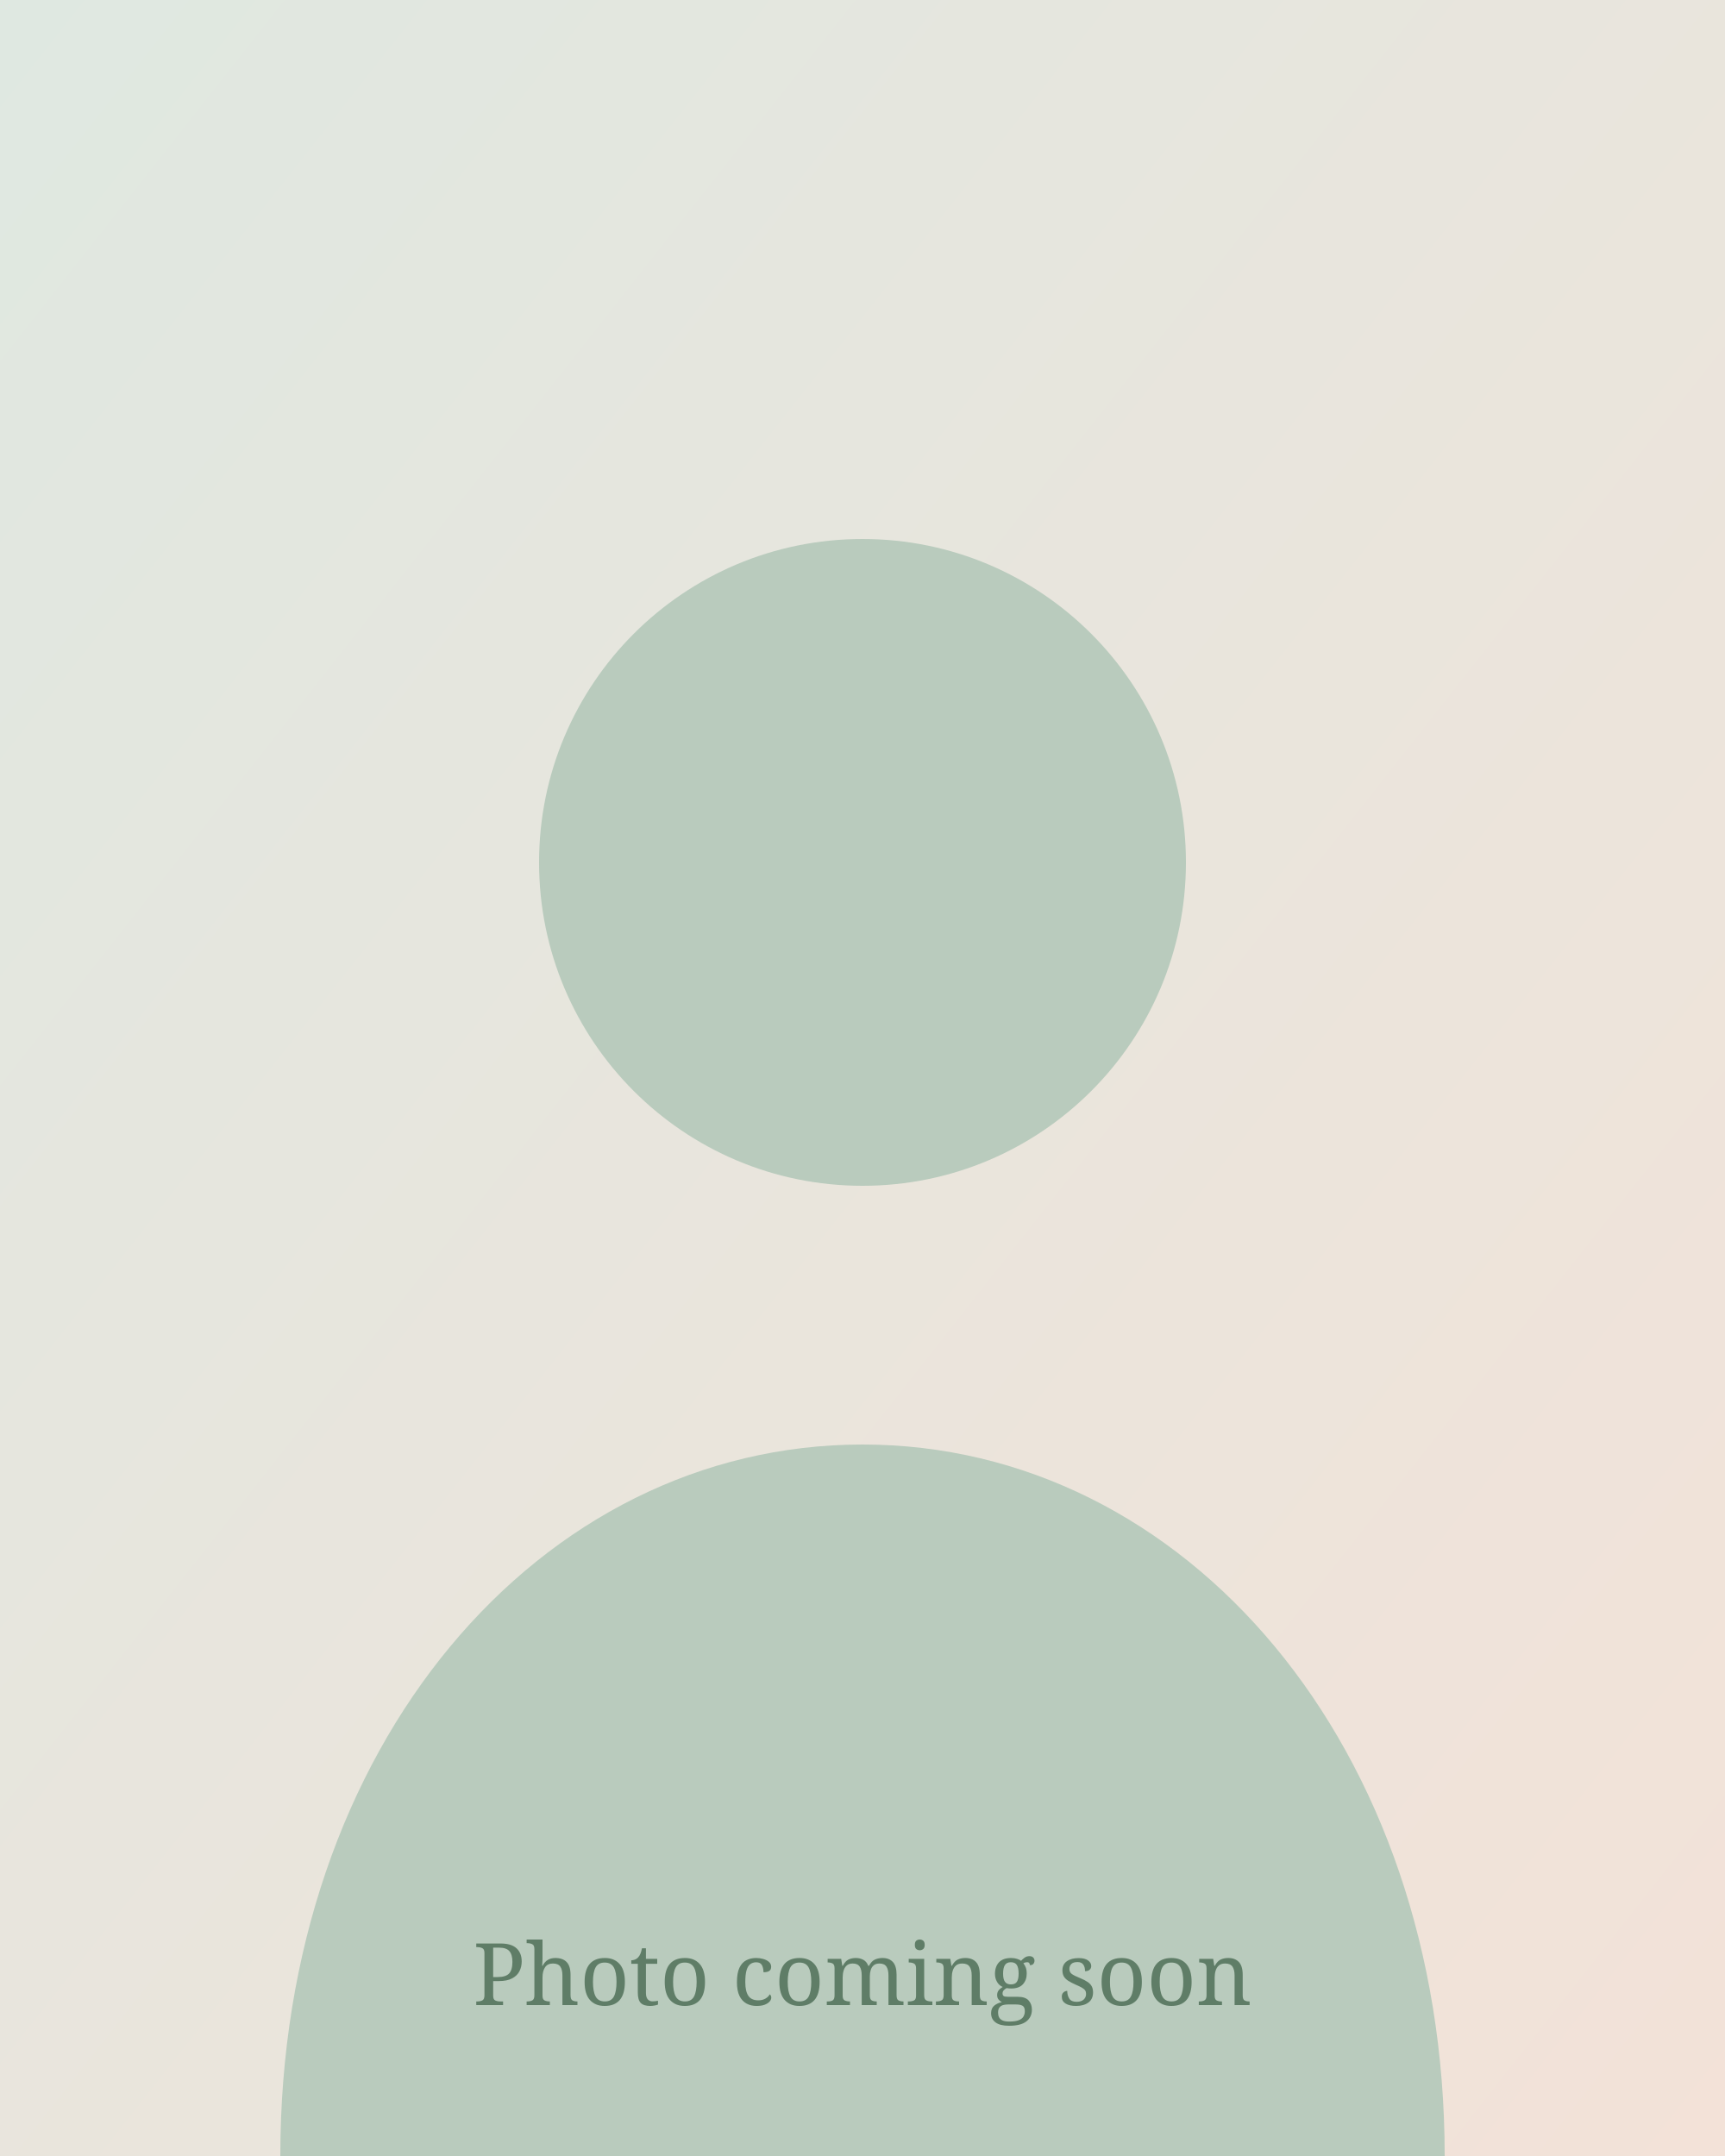
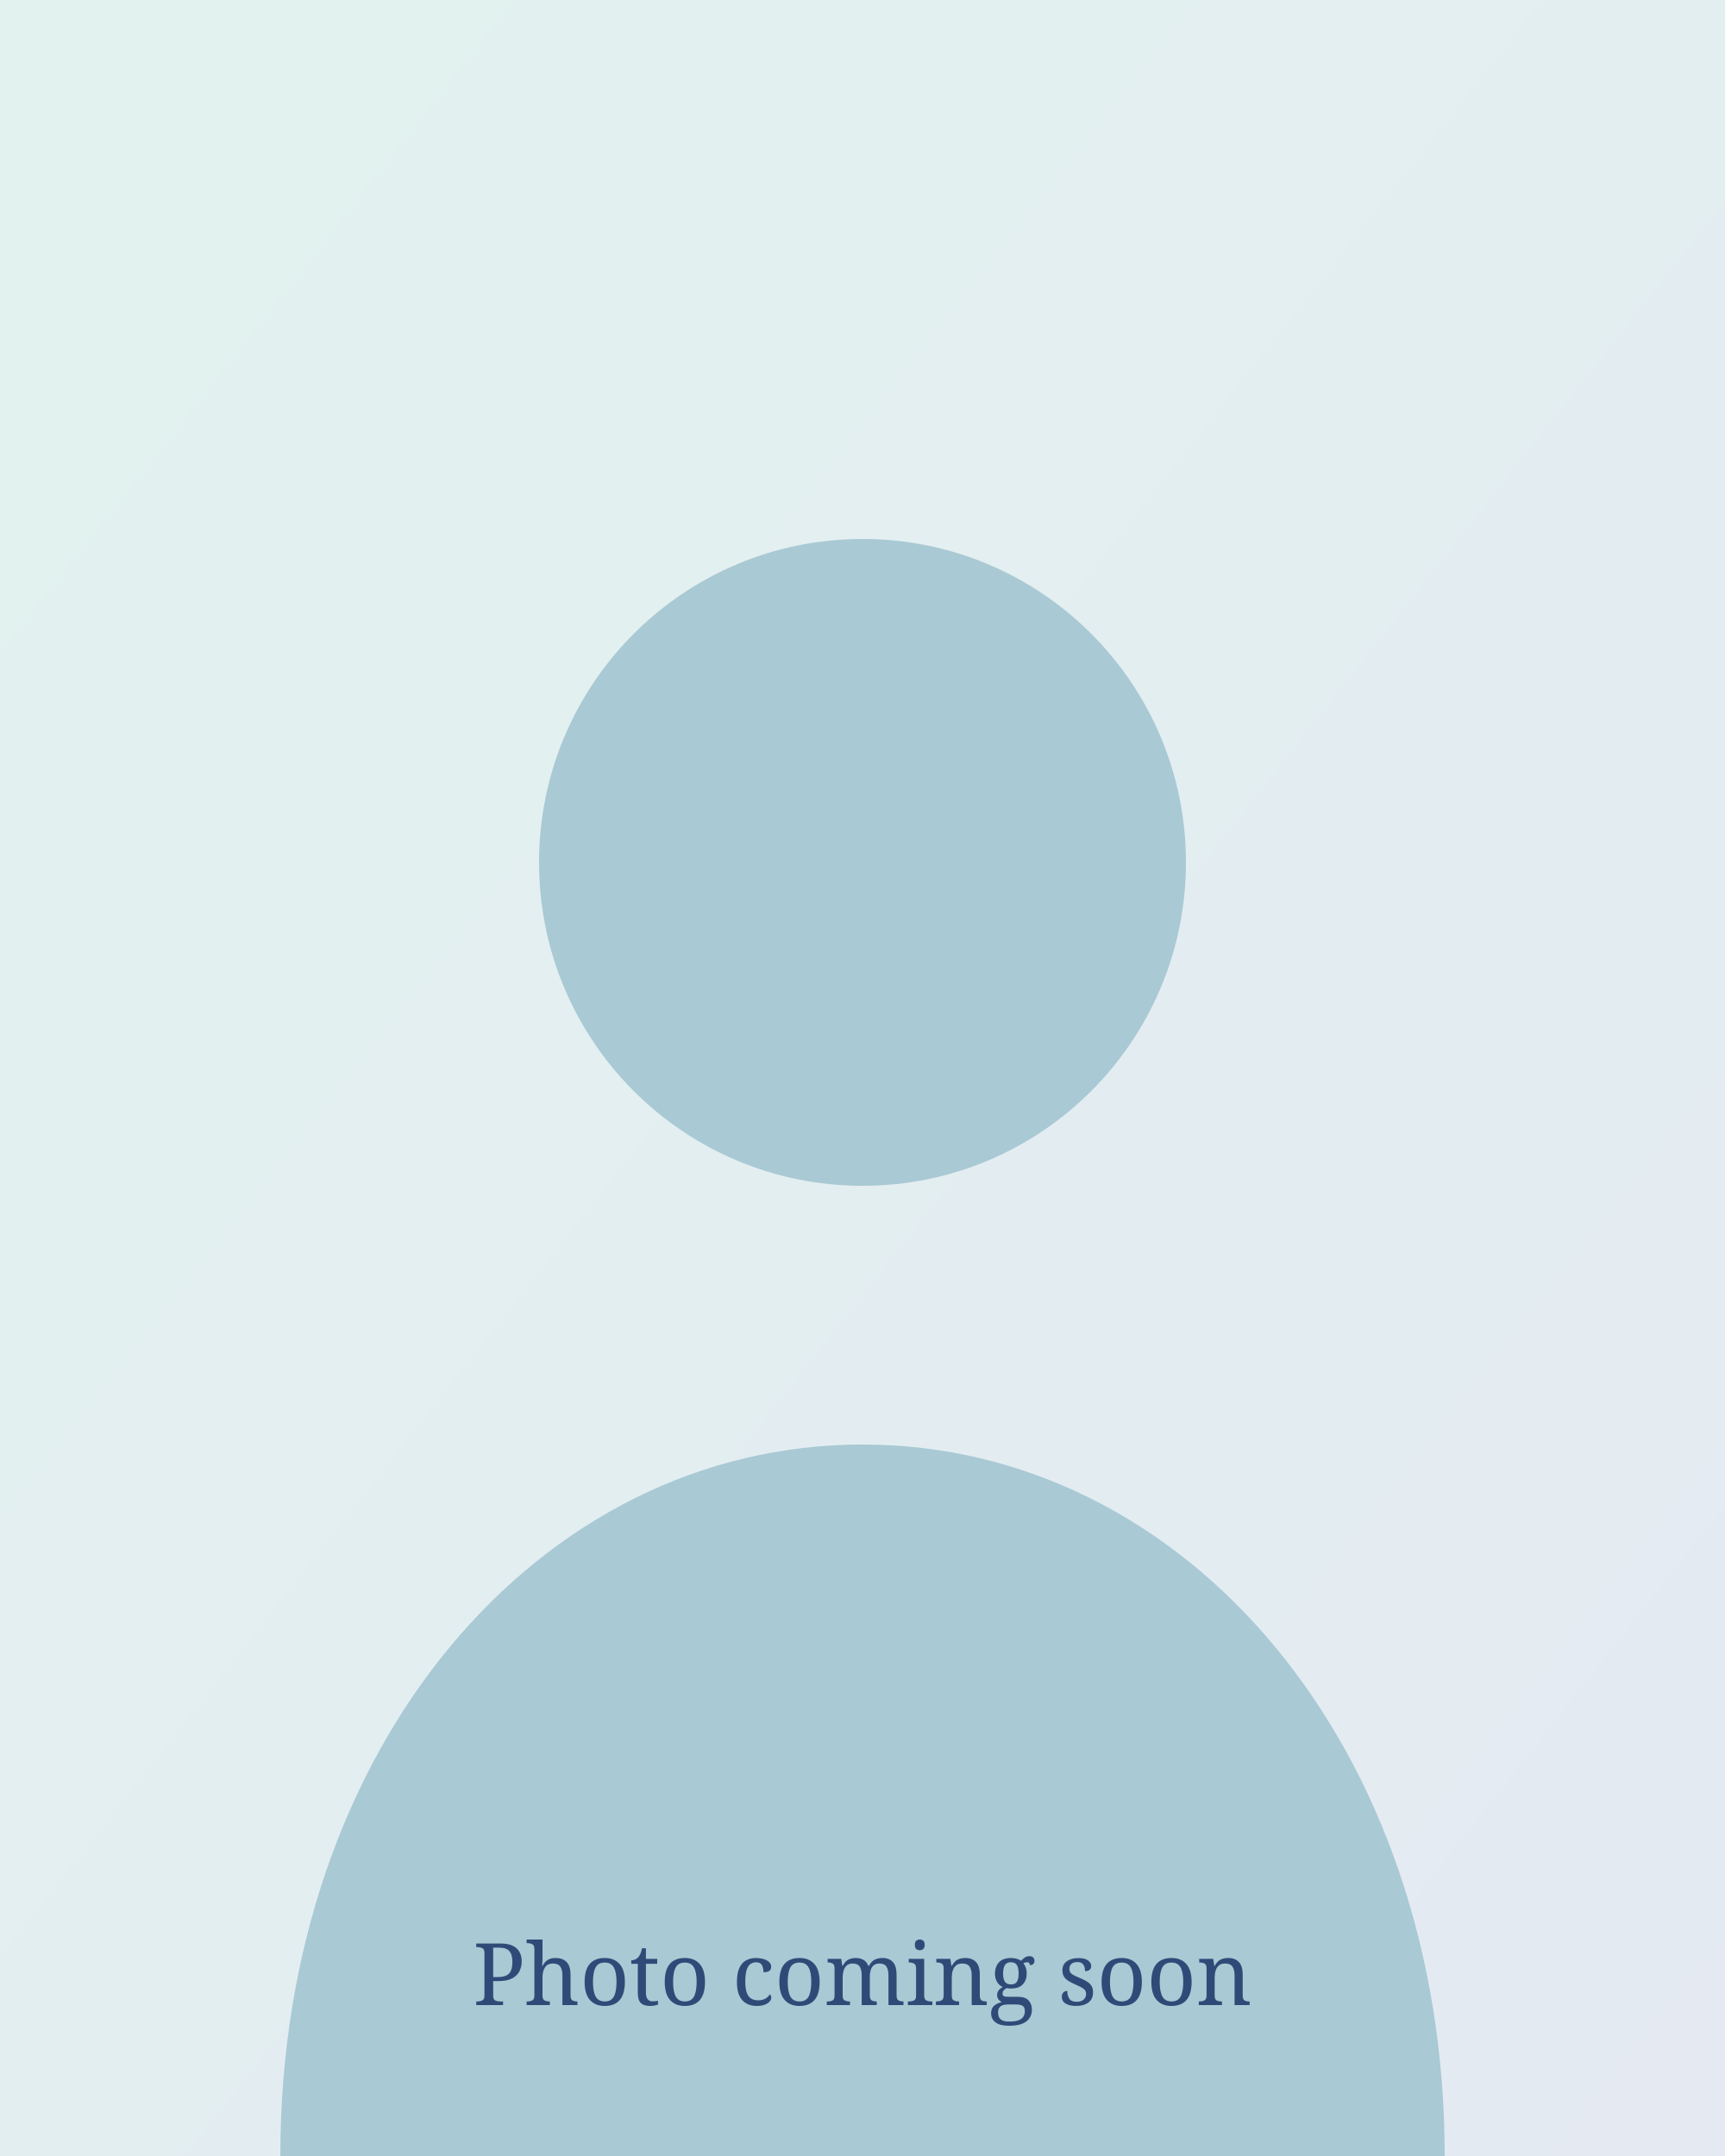
<svg xmlns="http://www.w3.org/2000/svg" viewBox="0 0 800 1000">
  <defs>
    <linearGradient id="bg" x1="0" y1="0" x2="1" y2="1">
-       <stop offset="0" stop-color="#dfe8e1" />
-       <stop offset="1" stop-color="#f3e2d8" />
+       <stop offset="0" stop-color="#e2f3ef" />
+       <stop offset="1" stop-color="#e4e9f2" />
    </linearGradient>
  </defs>
  <rect width="800" height="1000" fill="url(#bg)" />
-   <circle cx="400" cy="400" r="150" fill="#b9cbbd" />
-   <path d="M130 1000c0-190 120-330 270-330s270 140 270 330z" fill="#b9cbbd" />
-   <text x="400" y="930" text-anchor="middle" font-family="Georgia, serif" font-size="40" fill="#5f7d67">Photo coming soon</text>
+   <circle cx="400" cy="400" r="150" fill="#a9c9d4" />
+   <path d="M130 1000c0-190 120-330 270-330s270 140 270 330z" fill="#a9c9d4" />
+   <text x="400" y="930" text-anchor="middle" font-family="Georgia, serif" font-size="40" fill="#304a78">Photo coming soon</text>
</svg>
